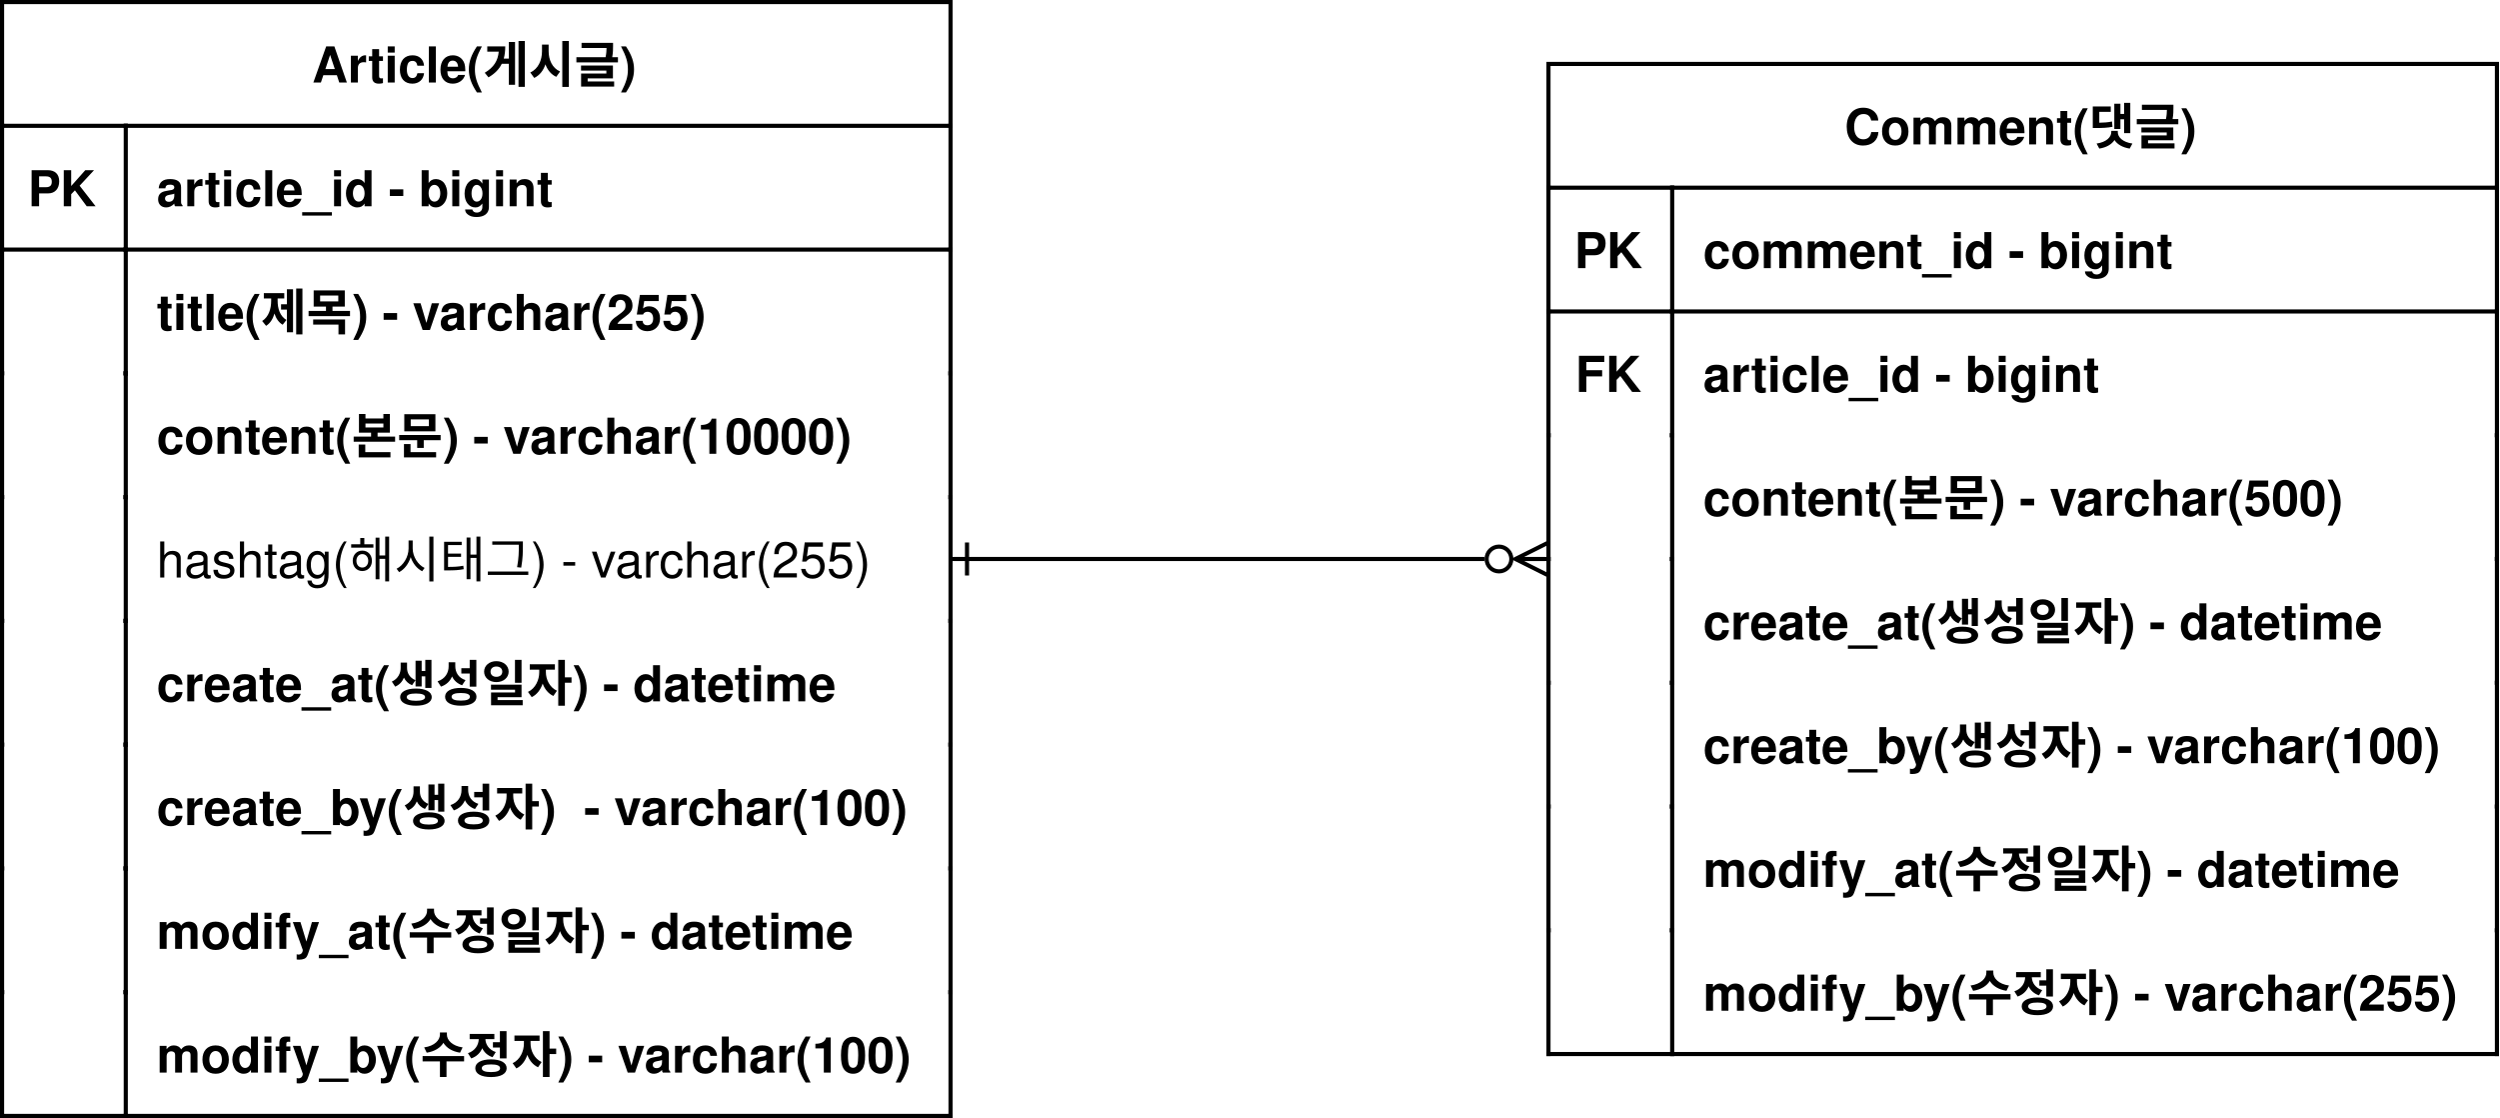
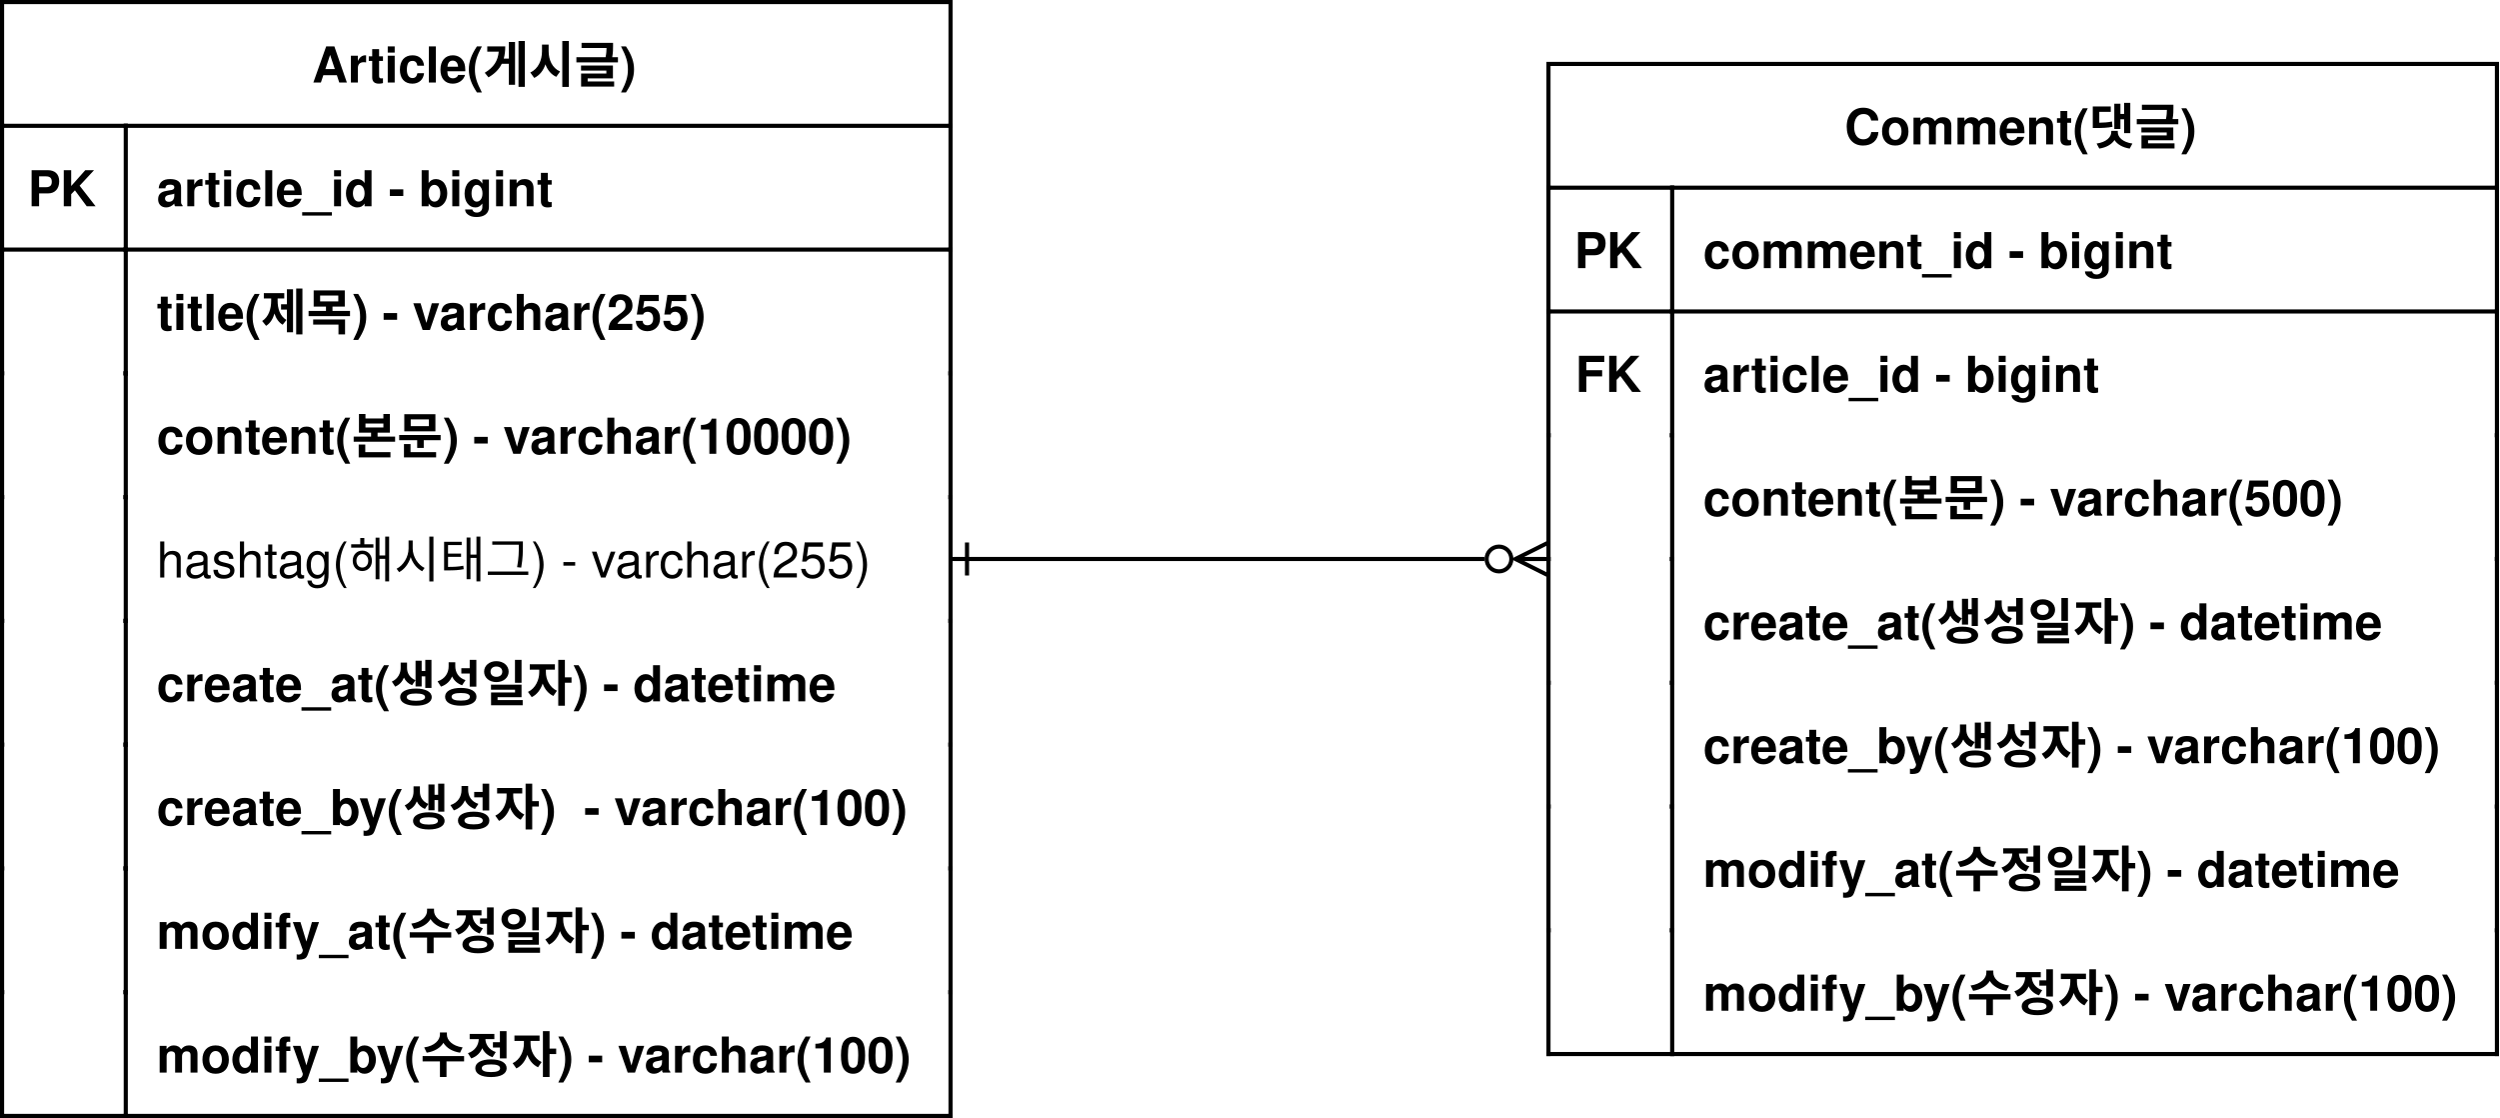
- <svg xmlns="http://www.w3.org/2000/svg" version="1.1" width="606px" height="271px" viewBox="-0.5 -0.5 606 271" content="&lt;mxfile host=&quot;app.diagrams.net&quot; modified=&quot;2022-12-19T08:32:07.402Z&quot; agent=&quot;5.0 (Macintosh; Intel Mac OS X 10_15_7) AppleWebKit/605.1.15 (KHTML, like Gecko) Version/16.2 Safari/605.1.15&quot; etag=&quot;W3OyHCzytPw88fB-ywy2&quot; version=&quot;20.7.3&quot; type=&quot;github&quot;&gt;&lt;diagram id=&quot;R2lEEEUBdFMjLlhIrx00&quot; name=&quot;Page-1&quot;&gt;7Z1dc5s4FIZ/DTPtRTKYDxsuDXHanU12s2mmvezIRsZqAXmEEtv99SuBZIxlGrtxjBPRcTsghDA6r/RIRzq1YYfp8hMB89ktjmBiWGa0NOwrw7IGvsP+5QmrMsFxe2VCTFBUJm0kfEG/oEg0ReojimBey0gxTiia1xMnOMvghNbSACF4Uc82xUn9qXMQQyXhywQkauo3FNFZmeq5ZpX+GaJ4Jp/cM8WVFMjMIiGfgQgvaklwSa9xRsVXvIMkBRnMKLtyC8hPSAx3NKOUv+nQsK7ZZ8pzX8YYxwkEc5RfTnDKkic5y3I9BSlKeDVvFBSIgtjj7JFhhwRjWh6lyxAm3FTSDOV3um64uq4Hwsvd44bw4ml189Ok2eeF/ZXe3sZ3g/FFzyqLeQLJo6hgUTl0JWscRswA4pQ9C9HVPUwARTgbVVcCmEVDbl6WaXT/CxL8gG9Bxt4+yCkgtLqGM5H9GrHvZ1/1ZBZxbrJz9d2k1ACJIf3dCw2EJaOajESVfII4hZSsWIZFJZ61RGabwpGJpHjZp7r8gJBIvC5w/Yw7jArFyAYnyxHtrdd360Xk+JFMoLhr035bBTn9ekGWuVVQWTdKQexg48WrpEIeu6XydZza/y7+I7fLu4dvf1n/eHTcv+gpShkSiiYJ/GCMhkZgGV5ojELDCww/LFI8wzM/KmpirW7ODykYF7opTC+6GZvbnnUcFKCMtZFSGxOcJGCeoyJ7mTJDSXQDVviRyoLkWTBFSxjdl70Mz8tUd8MKy4WweHuVWuaXQYLijB1PmND4EwMCc/ZdbkBORQ7x1pBQuGxseQ0aEze4WwpwxPmGBC17hwSZdprVVjPvobbco9XX7HTP224wwwT94taRzXTTdsX5AqUJ6+g+QxBtJQW4AE5hA9bOQ5xgbuCs7A3qNuaZIoLnD7Kx84Q513VRD27APqxmQvPSNVz2XUN23qvO2YdnJzTEWU4JQIWVIDPpAnKzBhTPRaEJnMryiah3fjzGlLJ+/AABNLcYVRVCBvaeKrBfSwS2IoK7vxtlwF6WIpDcM6SDLE5KoxWEB5XRdlh2Z12v63e74rebJ2bVPk0KcMxQFMHsRfawniXBofUvCqtq5eDSQML6nQxQ1kAesyh/jY7bUewMyo77O7vNMi/Y3zGKJTXaM77si8u8QT4HE5TFN+Wd/S11uKdSx7K5te4aNvy5WvYq7gRycTs27MUG80Vq+z0b+m2zob+/CE7TOcAIyfKODwZXTzAMFCOzyV0xng+NoVkM4wNjODSG/kfBiSdAJjNAPliu2zyyPxNa7JJIfXxxbL1ohwqvQ0XrqPDbRoWvFSo8PVEhvb8bVuZ+GlZXHzgkApu7ezgtQnbw0QgtBpBNYPRM9kdnZDToRjtk9FQ3YseMUzOjZ7UNjX3WHd4RNXrPL0K8T2yoPsYZyGcUxAwbV4bvGoGzsWhwZXi2XD0Y7AbJW515HF872qHD6TxTZ4AOt210OHr5phxNnVOO6p2aEMge+R3QwkPFUXFVHDgGa0jsgJ0GxRq0PzJ8U/qsInYPRSl8i9Q40uSjSUP6IaTzWJ0BQrzWEaKXz8rR1GklhyoqQsarJoRIcux0Yb3JmcexGNJ5sISqOg9W+wxZb0dujSGuXh4sV1MPlqt6sFIcoelqPQ3xDN+TK+ZuNw35Aw3phxB1S16HkJMjZN9t2K+HkAMcmu8BIY6mCFEdlgIhchqiIqQkRzcH2U9B+gFkoKiA8IdB2e2z3neGY5yB5AYX5uXN+QekdCVwAR4p5kihqYzBag7gqmK1yj6iCgerHrMZCrYz4Gt3iNdWmNbOmK8yQOq5fr4eG7Z7v2N/t3xeGOFlyzCddWBW/9LtW6eNzhqonUyI01Ru0PFYn2J3UVmbvYUjLbRe2XL3Gw+sBw5HHxAM1DWPblx4/Lispn7gXAKzBuoqxTuPzCqFr9/QcKAuREzKXruLzdpHH9oN/OTSWUeIV/UcPEOI1sOzPHUN4rptQuzhOzjWXmpTT1p46pLDG43kbUEc+qFCXbnoUHFyVLQenuUdsNZwNqB4QfO3NWWDupbwuwCtejivq7dbuUkz+iHjgH1xHTJeCxntR2dJaOnCDF9PZvjqLLLbYn9kDWnHEF+dpHYMOT1DWg/T8g+Yfr4DhpSy15Ah6vRy7z323c6WZ+WjHz66IN9zwEfrIVq+XlG+vqZRvr6646XbXn9kDenHkC7K9wwY0n6Ilq9XmK+vaZjv+pcajrDB/q3+90LHQsj7D/Jlp9VvrpTZq9/JsUf/Aw==&lt;/diagram&gt;&lt;/mxfile&gt;" resource="https://app.diagrams.net/?src=about#Hunyo66%2FKH_Spring%2Ffeature%252F%252311-domain%2Fproject_board%2Fdocument%2FERD.svg">
+ <svg xmlns="http://www.w3.org/2000/svg" version="1.1" width="606px" height="271px" viewBox="-0.5 -0.5 606 271" content="&lt;mxfile host=&quot;app.diagrams.net&quot; modified=&quot;2022-12-19T08:52:09.528Z&quot; agent=&quot;5.0 (Macintosh; Intel Mac OS X 10_15_7) AppleWebKit/605.1.15 (KHTML, like Gecko) Version/16.2 Safari/605.1.15&quot; etag=&quot;abLW5eMhv0ctxWnIVTVZ&quot; version=&quot;20.7.3&quot; type=&quot;device&quot;&gt;&lt;diagram id=&quot;R2lEEEUBdFMjLlhIrx00&quot; name=&quot;Page-1&quot;&gt;7Z3Rcps4FIafhpn2ohkMJoZLQ5x2Z5PdbNppLzuKkUG7AnmE0th9+pVAwnYUp5A6JgZ13A4cZEF0fulDRzqN5UbZ6iMFy/SaxBBbjh2vLPfCcpxJMOb/CsO6Moy9UWVIKIor05bhM/oJpdGW1nsUw2KnICMEM7TcNc5JnsM527EBSsnDbrEFwbt3XYIEaobPc4B16zcUs7Sy+p69sX+CKEnVnUe2vJIBVVgaihTE5GHHBFfskuRMPuINpBnIYc74lWtA/4PU8mYpY+InnVrOJf8sROmzhJAEQ7BExdmcZNw8L3iRywXIEBbNvFVRKCvit3NnlhtRQlh1lK0iiIWrlBuqZ7rcc7VuByrqbfCFr3eZ+/fDP/R6dfPl2x/OXz67O/8ga/kB8L1s3yllaI7hO2s2tULH8iNrFll+aAVRafEt334v24+tlVN4Uy7FIQN3whQWDFAmtePa3MDVwADK+Q/uXozKc4zBskBl8cqSIhxfgTW5Z6oidRYu0ArGt5V0RFmuoitemTgVlQsnfJYPIy4DjJKcH895y4g7hhQW/FmuQMFkCb3tVENAyuBqyyTb8iMkGWR0zYvIq0pwshuNxvL8YSNKx5W2dEuQzkQagVRZUle9cR4/kP5r4UtH8+XzfroV4g9TQtFP4R0sW3Pbd+X5A8owV+8nCOJHppCUo0jpA4RxRDARDs5JDjUfi0IxJcsvgCaQScOSINnbvJB/eMtE9plnefxZI34+2pzzjyhOWUTyglGuJVEH5C59gMKtISNLWSmGC1U/le0uju8IY7xz7hPAs93j16qQMnAbqsB9LRG4mghu/twrA/7zMwTwLR+nQZ7gymnlsA02TnvCs0+2dd2+jxv+cfckvDkXuBx5UxTHMG/uD6exP7Yc0Lb9ZWWbVmldG8B83MkB4x3kPo8Lzan1c77cz2PNz6AauL/zrzn2B/73DiWil3TrfDUWV2XDYgnmKE+uqm+eP1KHdyx1rPb3VvugamlU3RHk4hk2NGKD/YpsOO+aDefNRXCcwQHGSNX3m2DwGjuj72CYaE5miJXv85E1tcvX+NCaTq1p8F5y4geg8xTQd47n7X+zfyO0eEoiu+8Xh9bL4FDhG1R0joqga1QE/UWF39gZfUeFCulteVnEaXjzvROQCF0R7hG0iPjBeytyOEC2gTGy+Z/BIKO5bgaHjJEeRjTMODYzRk7X0Bi1iECeGjVGzf3Re2zoMcYUFCkDCcfGhRV4VjjeWjS4sHxXrR5MngbJqc48Dq+dwaFjbCJTbwAdXtfoGPc4NjU2wam6KfTo1JxCfsvvgJURKoGKi/JgbPGOxA/4aViuQQczK7BVzCrm32Eog6dIjZdMPlpoaHgIMRGrN4AQv3OE9DhmNTZBqzpy/0TQqkLI3XofQhQ5ngxhneTM40UMMRGs/aoyEazuGVLvMe2MIV6PI1ieiWDVTaFHsDISo8W6nob4VuCrFXPPTENeoKHhIUTfkmcQcnSENN2G/XoIaRHQPDmEjBv7o/cI0QOWEiFqGqIjpCLHoOcgLRQ0PIBMNBVQcTOohn0++qYkITnAV6R0r+jO/0LG1hIX4J4RgRSWYXkV5vFUJF3x09ntT0jJF3IN8nV15RJhBR0YJ1D5cnOb2cZaYWlTV6Wy0rhVja4CKYyC3NM5/PVIzxSd9pWbyH4nHvhZ+VCIAUM/4M5jPCOOG1Julq9lp9J0FFjs8zPv3PF266keV3718IqY6INMRLJMbdDx+Zjimqys7dFirDxUr2x5zd4H6heHg78QTPQ1D/Ne+Jt5WXXHOJ3ErIm+StGnzKxa5ebVcKIvRMyrUXvAuVkt9DG4Fz+1dGYIcbjIQXtCdJ6e5etrEJddE6JB7OBFe6ntxt7pOy18fcnhRDN5OxDH8FChr1wYVBwdFZ2nZ/kt1hreDCiadn+3sTt6zwZ9LeG5BK3ddF5vQGHlFpoZHjJa7IszyHgtZHSfnaWg1UtmBI390XdmBPos0myxP7CGBseQQJ+kGoYcnyGdp2kFLaafp8aQWuOGIYE+vWy8x36oO1tayGd4+DBJvm8BH52naAU9zvINTJZv3RT6jhezvf7AGhoeQ0yW7xtgSPcpWkGP03wDk+a7+b/p9HCl2WB/UAn1CCH8dPOLNKrim19+4s7+Bw==&lt;/diagram&gt;&lt;/mxfile&gt;">
  <defs>
    <clipPath id="mx-clip-0-30-30-30-0">
      <rect x="0" y="30" width="30" height="30" />
    </clipPath>
    <clipPath id="mx-clip-36-30-194-30-0">
      <rect x="36" y="30" width="194" height="30" />
    </clipPath>
    <clipPath id="mx-clip-36-60-194-30-0">
      <rect x="36" y="60" width="194" height="30" />
    </clipPath>
    <clipPath id="mx-clip-36-90-194-30-0">
      <rect x="36" y="90" width="194" height="30" />
    </clipPath>
    <clipPath id="mx-clip-36-120-194-30-0">
      <rect x="36" y="120" width="194" height="30" />
    </clipPath>
    <clipPath id="mx-clip-36-150-194-30-0">
      <rect x="36" y="150" width="194" height="30" />
    </clipPath>
    <clipPath id="mx-clip-36-180-194-30-0">
      <rect x="36" y="180" width="194" height="30" />
    </clipPath>
    <clipPath id="mx-clip-36-210-194-30-0">
      <rect x="36" y="210" width="194" height="30" />
    </clipPath>
    <clipPath id="mx-clip-36-240-194-30-0">
      <rect x="36" y="240" width="194" height="30" />
    </clipPath>
    <clipPath id="mx-clip-375-45-30-30-0">
      <rect x="375" y="45" width="30" height="30" />
    </clipPath>
    <clipPath id="mx-clip-411-45-194-30-0">
      <rect x="411" y="45" width="194" height="30" />
    </clipPath>
    <clipPath id="mx-clip-375-75-30-30-0">
      <rect x="375" y="75" width="30" height="30" />
    </clipPath>
    <clipPath id="mx-clip-411-75-194-30-0">
      <rect x="411" y="75" width="194" height="30" />
    </clipPath>
    <clipPath id="mx-clip-411-105-194-30-0">
      <rect x="411" y="105" width="194" height="30" />
    </clipPath>
    <clipPath id="mx-clip-411-135-194-30-0">
      <rect x="411" y="135" width="194" height="30" />
    </clipPath>
    <clipPath id="mx-clip-411-165-194-30-0">
      <rect x="411" y="165" width="194" height="30" />
    </clipPath>
    <clipPath id="mx-clip-411-195-194-30-0">
      <rect x="411" y="195" width="194" height="30" />
    </clipPath>
    <clipPath id="mx-clip-411-225-194-30-0">
      <rect x="411" y="225" width="194" height="30" />
    </clipPath>
  </defs>
  <g>
    <path d="M 0 30 L 0 0 L 230 0 L 230 30" fill="rgb(255, 255, 255)" stroke="rgb(0, 0, 0)" stroke-miterlimit="10" pointer-events="all" />
    <path d="M 0 30 L 0 270 L 230 270 L 230 30" fill="none" stroke="rgb(0, 0, 0)" stroke-miterlimit="10" pointer-events="none" />
    <path d="M 0 30 L 230 30" fill="none" stroke="rgb(0, 0, 0)" stroke-miterlimit="10" pointer-events="none" />
    <path d="M 30 30 L 30 60 L 30 90 L 30 120 L 30 150 L 30 180 L 30 210 L 30 240 L 30 270" fill="none" stroke="rgb(0, 0, 0)" stroke-miterlimit="10" pointer-events="none" />
    <g fill="rgb(0, 0, 0)" font-family="Helvetica" font-weight="bold" pointer-events="none" text-anchor="middle" font-size="12px">
      <text x="114.5" y="19.5">Article(게시글)</text>
    </g>
    <path d="M 0 30 M 230 30 M 230 60 L 0 60" fill="none" stroke="rgb(0, 0, 0)" stroke-linecap="square" stroke-miterlimit="10" pointer-events="none" />
    <path d="M 0 30 M 30 30 M 30 60 M 0 60" fill="none" stroke="rgb(0, 0, 0)" stroke-linecap="square" stroke-miterlimit="10" pointer-events="none" />
    <g fill="rgb(0, 0, 0)" font-family="Helvetica" font-weight="bold" pointer-events="none" clip-path="url(#mx-clip-0-30-30-30-0)" text-anchor="middle" font-size="12px">
      <text x="14.5" y="49.5">PK</text>
    </g>
    <path d="M 30 30 M 230 30 M 230 60 M 30 60" fill="none" stroke="rgb(0, 0, 0)" stroke-linecap="square" stroke-miterlimit="10" pointer-events="none" />
    <g fill="rgb(0, 0, 0)" font-family="Helvetica" font-weight="bold" text-decoration="underline" pointer-events="none" clip-path="url(#mx-clip-36-30-194-30-0)" font-size="12px">
      <text x="37.5" y="49.5">article_id - bigint</text>
    </g>
    <path d="M 0 60 M 30 60 M 30 90 M 0 90" fill="none" stroke="rgb(0, 0, 0)" stroke-linecap="square" stroke-miterlimit="10" pointer-events="none" />
    <path d="M 30 60 M 230 60 M 230 90 M 30 90" fill="none" stroke="rgb(0, 0, 0)" stroke-linecap="square" stroke-miterlimit="10" pointer-events="none" />
    <g fill="rgb(0, 0, 0)" font-family="Helvetica" font-weight="bold" pointer-events="none" clip-path="url(#mx-clip-36-60-194-30-0)" font-size="12px">
      <text x="37.5" y="79.5">title(제목) - varchar(255)</text>
    </g>
    <path d="M 0 90 M 30 90 M 30 120 M 0 120" fill="none" stroke="rgb(0, 0, 0)" stroke-linecap="square" stroke-miterlimit="10" pointer-events="none" />
    <path d="M 30 90 M 230 90 M 230 120 M 30 120" fill="none" stroke="rgb(0, 0, 0)" stroke-linecap="square" stroke-miterlimit="10" pointer-events="none" />
    <g fill="rgb(0, 0, 0)" font-family="Helvetica" font-weight="bold" pointer-events="none" clip-path="url(#mx-clip-36-90-194-30-0)" font-size="12px">
      <text x="37.5" y="109.5">content(본문) - varchar(10000)</text>
    </g>
    <path d="M 0 120 M 30 120 M 30 150 M 0 150" fill="none" stroke="rgb(0, 0, 0)" stroke-linecap="square" stroke-miterlimit="10" pointer-events="none" />
    <path d="M 30 120 M 230 120 M 230 150 M 30 150" fill="none" stroke="rgb(0, 0, 0)" stroke-linecap="square" stroke-miterlimit="10" pointer-events="none" />
    <g fill="rgb(0, 0, 0)" font-family="Helvetica" pointer-events="none" clip-path="url(#mx-clip-36-120-194-30-0)" font-size="12px">
      <text x="37.5" y="139.5">hashtag(해시태그) - varchar(255)</text>
    </g>
    <path d="M 0 150 M 30 150 M 30 180 M 0 180" fill="none" stroke="rgb(0, 0, 0)" stroke-linecap="square" stroke-miterlimit="10" pointer-events="none" />
    <path d="M 30 150 M 230 150 M 230 180 M 30 180" fill="none" stroke="rgb(0, 0, 0)" stroke-linecap="square" stroke-miterlimit="10" pointer-events="none" />
    <g fill="rgb(0, 0, 0)" font-family="Helvetica" font-weight="bold" pointer-events="none" clip-path="url(#mx-clip-36-150-194-30-0)" font-size="12px">
      <text x="37.5" y="169.5">create_at(생성일자) - datetime</text>
    </g>
    <path d="M 0 180 M 30 180 M 30 210 M 0 210" fill="none" stroke="rgb(0, 0, 0)" stroke-linecap="square" stroke-miterlimit="10" pointer-events="none" />
    <path d="M 30 180 M 230 180 M 230 210 M 30 210" fill="none" stroke="rgb(0, 0, 0)" stroke-linecap="square" stroke-miterlimit="10" pointer-events="none" />
    <g fill="rgb(0, 0, 0)" font-family="Helvetica" font-weight="bold" pointer-events="none" clip-path="url(#mx-clip-36-180-194-30-0)" font-size="12px">
      <text x="37.5" y="199.5">create_by(생성자)  - varchar(100)</text>
    </g>
    <path d="M 0 210 M 30 210 M 30 240 M 0 240" fill="none" stroke="rgb(0, 0, 0)" stroke-linecap="square" stroke-miterlimit="10" pointer-events="none" />
    <path d="M 30 210 M 230 210 M 230 240 M 30 240" fill="none" stroke="rgb(0, 0, 0)" stroke-linecap="square" stroke-miterlimit="10" pointer-events="none" />
    <g fill="rgb(0, 0, 0)" font-family="Helvetica" font-weight="bold" pointer-events="none" clip-path="url(#mx-clip-36-210-194-30-0)" font-size="12px">
      <text x="37.5" y="229.5">modify_at(수정일자) - datetime</text>
    </g>
    <path d="M 0 240 M 30 240 M 30 270 M 0 270" fill="none" stroke="rgb(0, 0, 0)" stroke-linecap="square" stroke-miterlimit="10" pointer-events="none" />
    <path d="M 30 240 M 230 240 M 230 270 M 30 270" fill="none" stroke="rgb(0, 0, 0)" stroke-linecap="square" stroke-miterlimit="10" pointer-events="none" />
    <g fill="rgb(0, 0, 0)" font-family="Helvetica" font-weight="bold" pointer-events="none" clip-path="url(#mx-clip-36-240-194-30-0)" font-size="12px">
      <text x="37.5" y="259.5">modify_by(수정자) - varchar(100)</text>
    </g>
    <path d="M 230 135 L 359.5 135" fill="none" stroke="rgb(0, 0, 0)" stroke-miterlimit="10" pointer-events="none" />
    <path d="M 234 131 L 234 139" fill="none" stroke="rgb(0, 0, 0)" stroke-miterlimit="10" pointer-events="none" />
    <ellipse cx="363" cy="135" rx="3" ry="3" fill="none" stroke="rgb(0, 0, 0)" pointer-events="none" />
    <path d="M 375 131 L 367 135 L 375 139 M 367 135 L 375 135" fill="none" stroke="rgb(0, 0, 0)" stroke-miterlimit="10" pointer-events="none" />
    <path d="M 375 45 L 375 15 L 605 15 L 605 45" fill="rgb(255, 255, 255)" stroke="rgb(0, 0, 0)" stroke-miterlimit="10" pointer-events="none" />
    <path d="M 375 45 L 375 255 L 605 255 L 605 45" fill="none" stroke="rgb(0, 0, 0)" stroke-miterlimit="10" pointer-events="none" />
    <path d="M 375 45 L 605 45" fill="none" stroke="rgb(0, 0, 0)" stroke-miterlimit="10" pointer-events="none" />
    <path d="M 405 45 L 405 75 L 405 105 L 405 135 L 405 165 L 405 195 L 405 225 L 405 255" fill="none" stroke="rgb(0, 0, 0)" stroke-miterlimit="10" pointer-events="none" />
    <g fill="rgb(0, 0, 0)" font-family="Helvetica" font-weight="bold" pointer-events="none" text-anchor="middle" font-size="12px">
      <text x="489.5" y="34.5">Comment(댓글)</text>
    </g>
    <path d="M 375 45 M 605 45 M 605 75 L 375 75" fill="none" stroke="rgb(0, 0, 0)" stroke-linecap="square" stroke-miterlimit="10" pointer-events="none" />
    <path d="M 375 45 M 405 45 M 405 75 M 375 75" fill="none" stroke="rgb(0, 0, 0)" stroke-linecap="square" stroke-miterlimit="10" pointer-events="none" />
    <g fill="rgb(0, 0, 0)" font-family="Helvetica" font-weight="bold" pointer-events="none" clip-path="url(#mx-clip-375-45-30-30-0)" text-anchor="middle" font-size="12px">
      <text x="389.5" y="64.5">PK</text>
    </g>
    <path d="M 405 45 M 605 45 M 605 75 M 405 75" fill="none" stroke="rgb(0, 0, 0)" stroke-linecap="square" stroke-miterlimit="10" pointer-events="none" />
    <g fill="rgb(0, 0, 0)" font-family="Helvetica" font-weight="bold" text-decoration="underline" pointer-events="none" clip-path="url(#mx-clip-411-45-194-30-0)" font-size="12px">
      <text x="412.5" y="64.5">comment_id - bigint</text>
    </g>
    <path d="M 375 75 M 405 75 M 405 105 M 375 105" fill="none" stroke="rgb(0, 0, 0)" stroke-linecap="square" stroke-miterlimit="10" pointer-events="none" />
    <g fill="rgb(0, 0, 0)" font-family="Helvetica" font-weight="bold" pointer-events="none" clip-path="url(#mx-clip-375-75-30-30-0)" text-anchor="middle" font-size="12px">
      <text x="389.5" y="94.5">FK</text>
    </g>
    <path d="M 405 75 M 605 75 M 605 105 M 405 105" fill="none" stroke="rgb(0, 0, 0)" stroke-linecap="square" stroke-miterlimit="10" pointer-events="none" />
    <g fill="rgb(0, 0, 0)" font-family="Helvetica" font-weight="bold" pointer-events="none" clip-path="url(#mx-clip-411-75-194-30-0)" font-size="12px">
      <text x="412.5" y="94.5">article_id - bigint</text>
    </g>
    <path d="M 375 105 M 405 105 M 405 135 M 375 135" fill="none" stroke="rgb(0, 0, 0)" stroke-linecap="square" stroke-miterlimit="10" pointer-events="none" />
    <path d="M 405 105 M 605 105 M 605 135 M 405 135" fill="none" stroke="rgb(0, 0, 0)" stroke-linecap="square" stroke-miterlimit="10" pointer-events="none" />
    <g fill="rgb(0, 0, 0)" font-family="Helvetica" font-weight="bold" pointer-events="none" clip-path="url(#mx-clip-411-105-194-30-0)" font-size="12px">
      <text x="412.5" y="124.5">content(본문) - varchar(500)</text>
    </g>
    <path d="M 375 135 M 405 135 M 405 165 M 375 165" fill="none" stroke="rgb(0, 0, 0)" stroke-linecap="square" stroke-miterlimit="10" pointer-events="none" />
    <path d="M 405 135 M 605 135 M 605 165 M 405 165" fill="none" stroke="rgb(0, 0, 0)" stroke-linecap="square" stroke-miterlimit="10" pointer-events="none" />
    <g fill="rgb(0, 0, 0)" font-family="Helvetica" font-weight="bold" pointer-events="none" clip-path="url(#mx-clip-411-135-194-30-0)" font-size="12px">
      <text x="412.5" y="154.5">create_at(생성일자) - datetime</text>
    </g>
    <path d="M 375 165 M 405 165 M 405 195 M 375 195" fill="none" stroke="rgb(0, 0, 0)" stroke-linecap="square" stroke-miterlimit="10" pointer-events="none" />
    <path d="M 405 165 M 605 165 M 605 195 M 405 195" fill="none" stroke="rgb(0, 0, 0)" stroke-linecap="square" stroke-miterlimit="10" pointer-events="none" />
    <g fill="rgb(0, 0, 0)" font-family="Helvetica" font-weight="bold" pointer-events="none" clip-path="url(#mx-clip-411-165-194-30-0)" font-size="12px">
      <text x="412.5" y="184.5">create_by(생성자) - varchar(100)</text>
    </g>
    <path d="M 375 195 M 405 195 M 405 225 M 375 225" fill="none" stroke="rgb(0, 0, 0)" stroke-linecap="square" stroke-miterlimit="10" pointer-events="none" />
    <path d="M 405 195 M 605 195 M 605 225 M 405 225" fill="none" stroke="rgb(0, 0, 0)" stroke-linecap="square" stroke-miterlimit="10" pointer-events="none" />
    <g fill="rgb(0, 0, 0)" font-family="Helvetica" font-weight="bold" pointer-events="none" clip-path="url(#mx-clip-411-195-194-30-0)" font-size="12px">
      <text x="412.5" y="214.5">modify_at(수정일자) - datetime</text>
    </g>
    <path d="M 375 225 M 405 225 M 405 255 M 375 255" fill="none" stroke="rgb(0, 0, 0)" stroke-linecap="square" stroke-miterlimit="10" pointer-events="none" />
    <path d="M 405 225 M 605 225 M 605 255 M 405 255" fill="none" stroke="rgb(0, 0, 0)" stroke-linecap="square" stroke-miterlimit="10" pointer-events="none" />
    <g fill="rgb(0, 0, 0)" font-family="Helvetica" font-weight="bold" pointer-events="none" clip-path="url(#mx-clip-411-225-194-30-0)" font-size="12px">
-       <text x="412.5" y="244.5">modify_by(수정자) - varchar(255)</text>
+       <text x="412.5" y="244.5">modify_by(수정자) - varchar(100)</text>
    </g>
  </g>
</svg>
